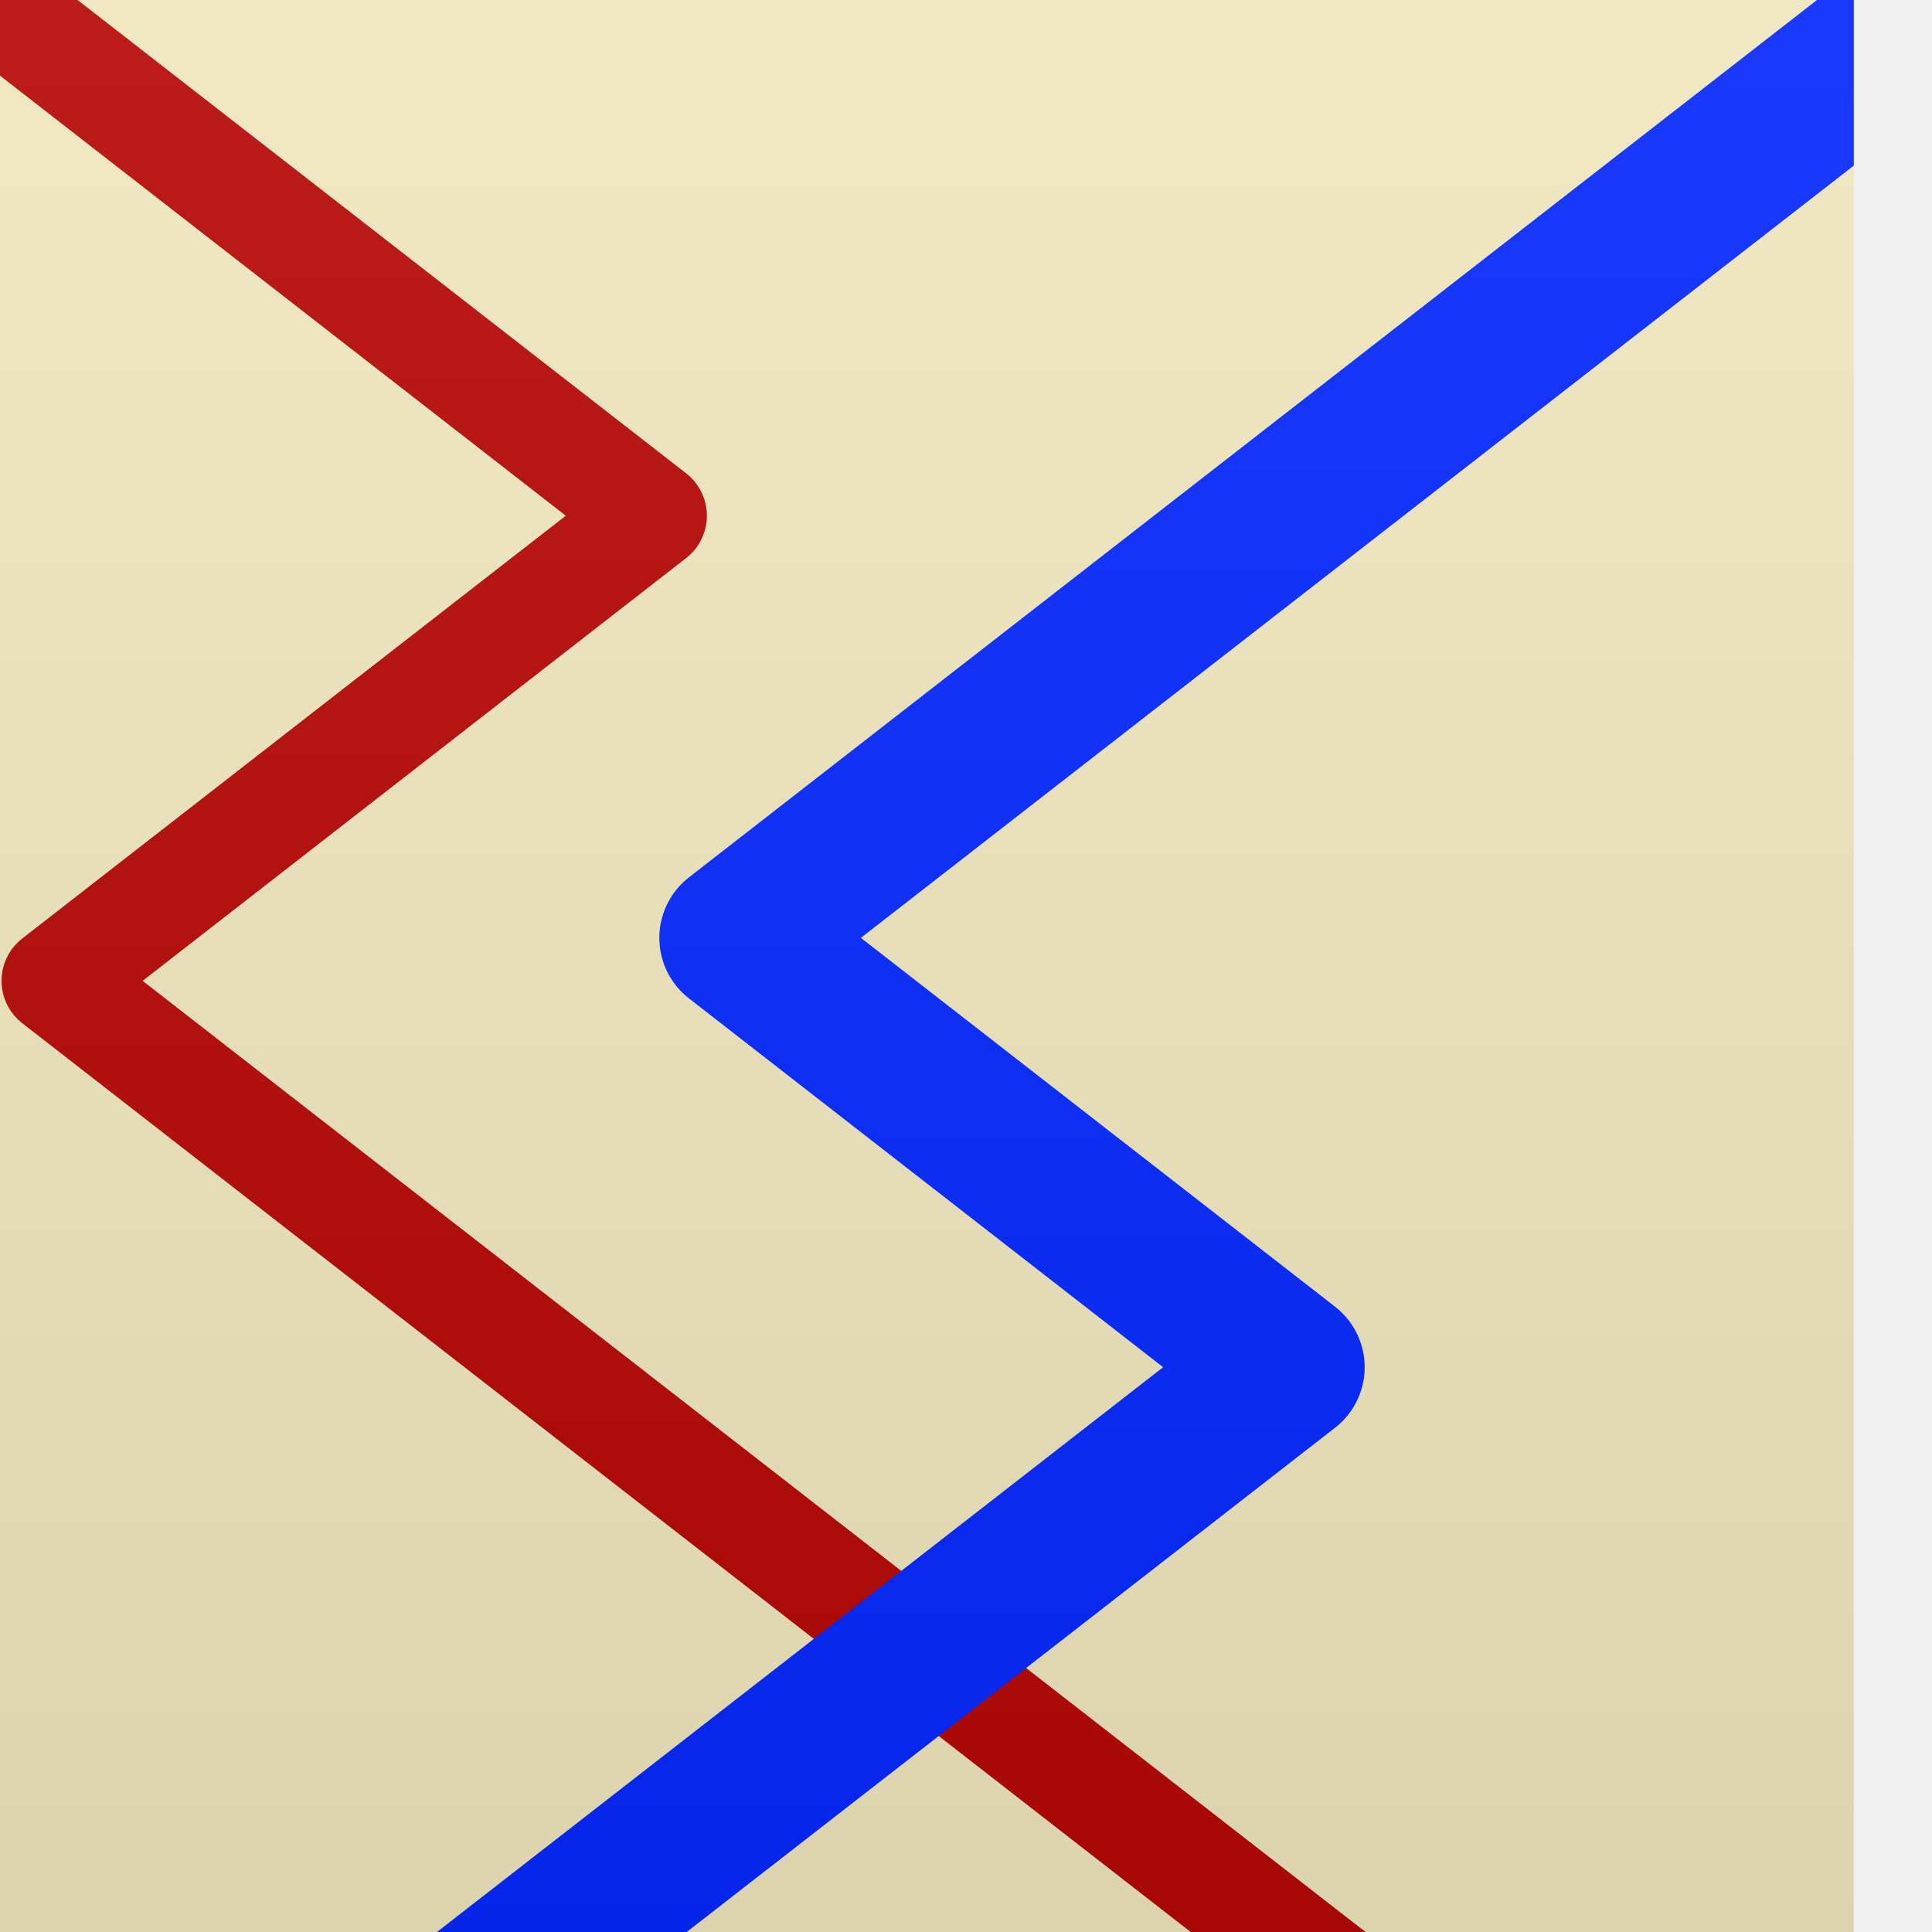
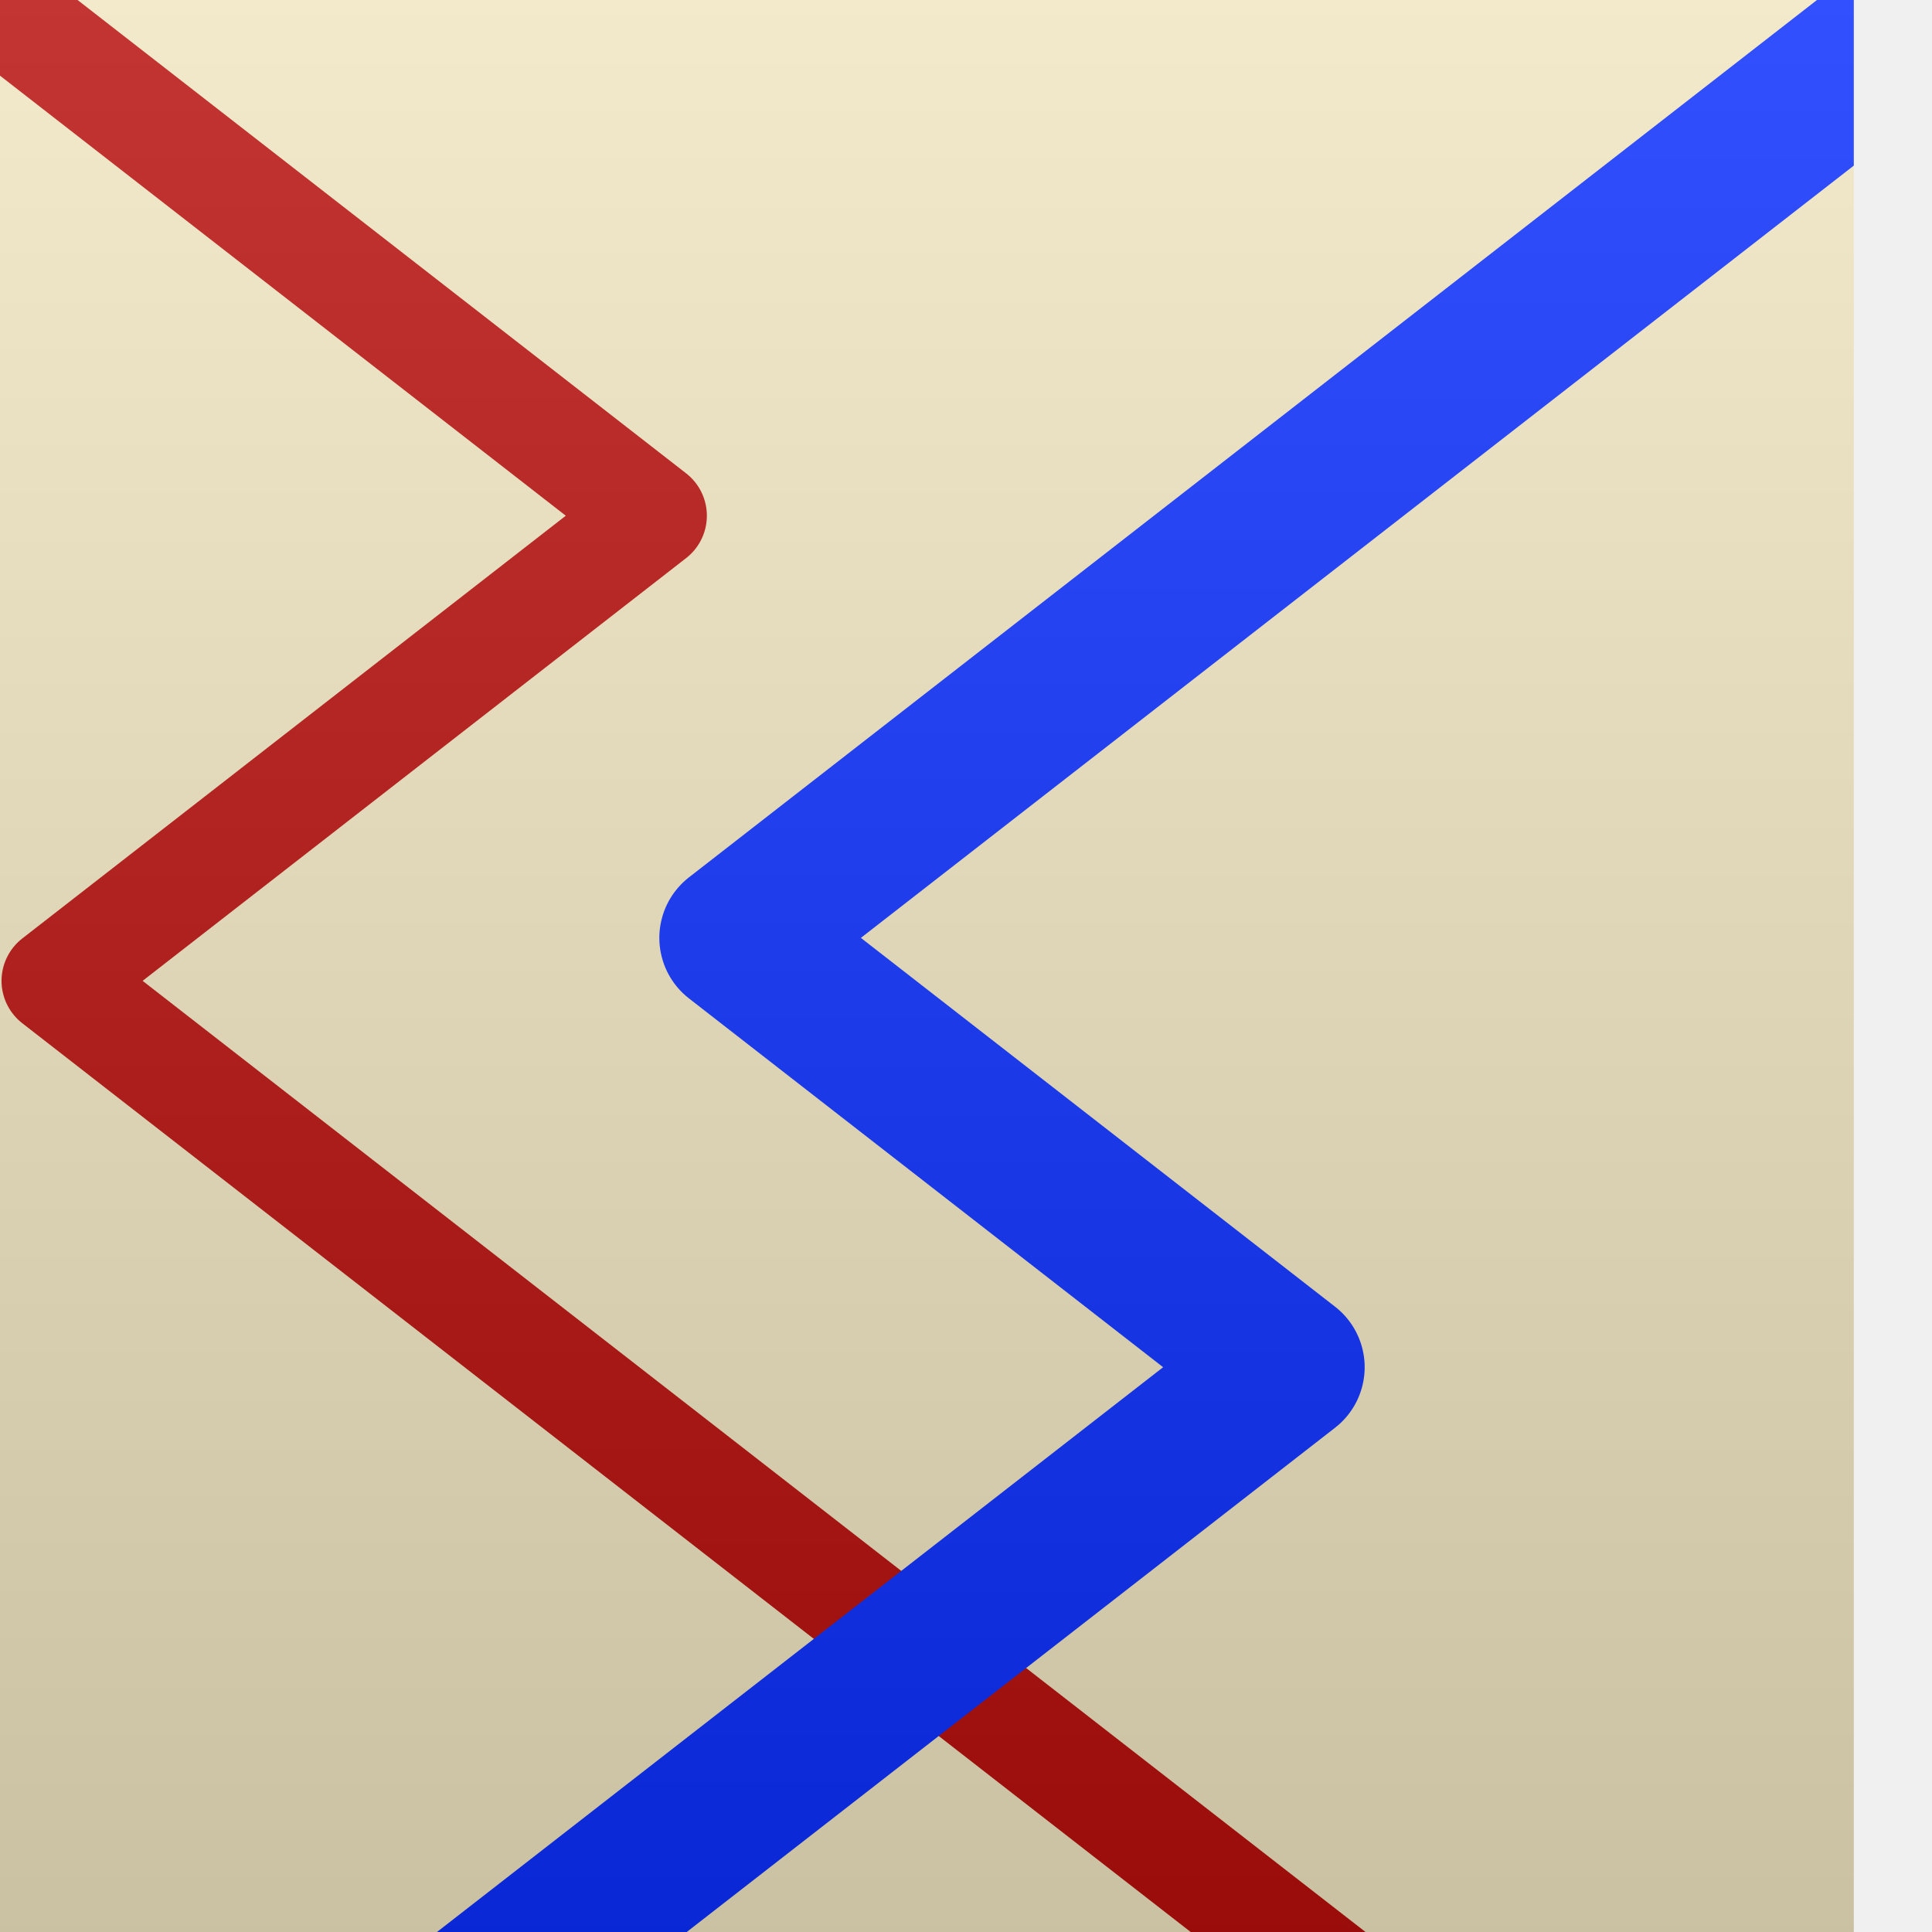
<svg xmlns="http://www.w3.org/2000/svg" version="1.1" viewBox="0 0 63 63" preserveAspectRatio="xMidYMid">
  <defs>
    <linearGradient id="overlay" x1="0%" y1="0%" x2="0%" y2="100%">
-       <stop offset="0" stop-color="#FFF" stop-opacity="0.1" />
-       <stop offset="1" stop-color="#333" stop-opacity="0.1" />
+       <stop offset="0" stop-color="#FFF" stop-opacity="0.2" />
+       <stop offset="1" stop-color="#333" stop-opacity="0.2" />
    </linearGradient>
    <mask id="mask" width="100%" height="100%">
      <rect width="100%" height="100%" fill="#FFF" />
    </mask>
  </defs>
  <g mask="url(#mask)">
    <rect width="100%" height="100%" fill="#EFE5BD" />
    <path fill="none" stroke="#B40200" stroke-width="3.5" stroke-linecap="square" stroke-linejoin="round" d="M-2.7,-1.85l24,18.667 -19.5,15.167 18,14 18,14 27,21" />
    <path fill="none" stroke="#0024FF" stroke-width="5" stroke-linecap="square" stroke-linejoin="round" d="M67.5,-3.25l-25.5,19.833 -18,14 18,14 -18,14 -27,21" />
    <rect width="100%" height="100%" fill="url(#overlay)" />
  </g>
</svg>
